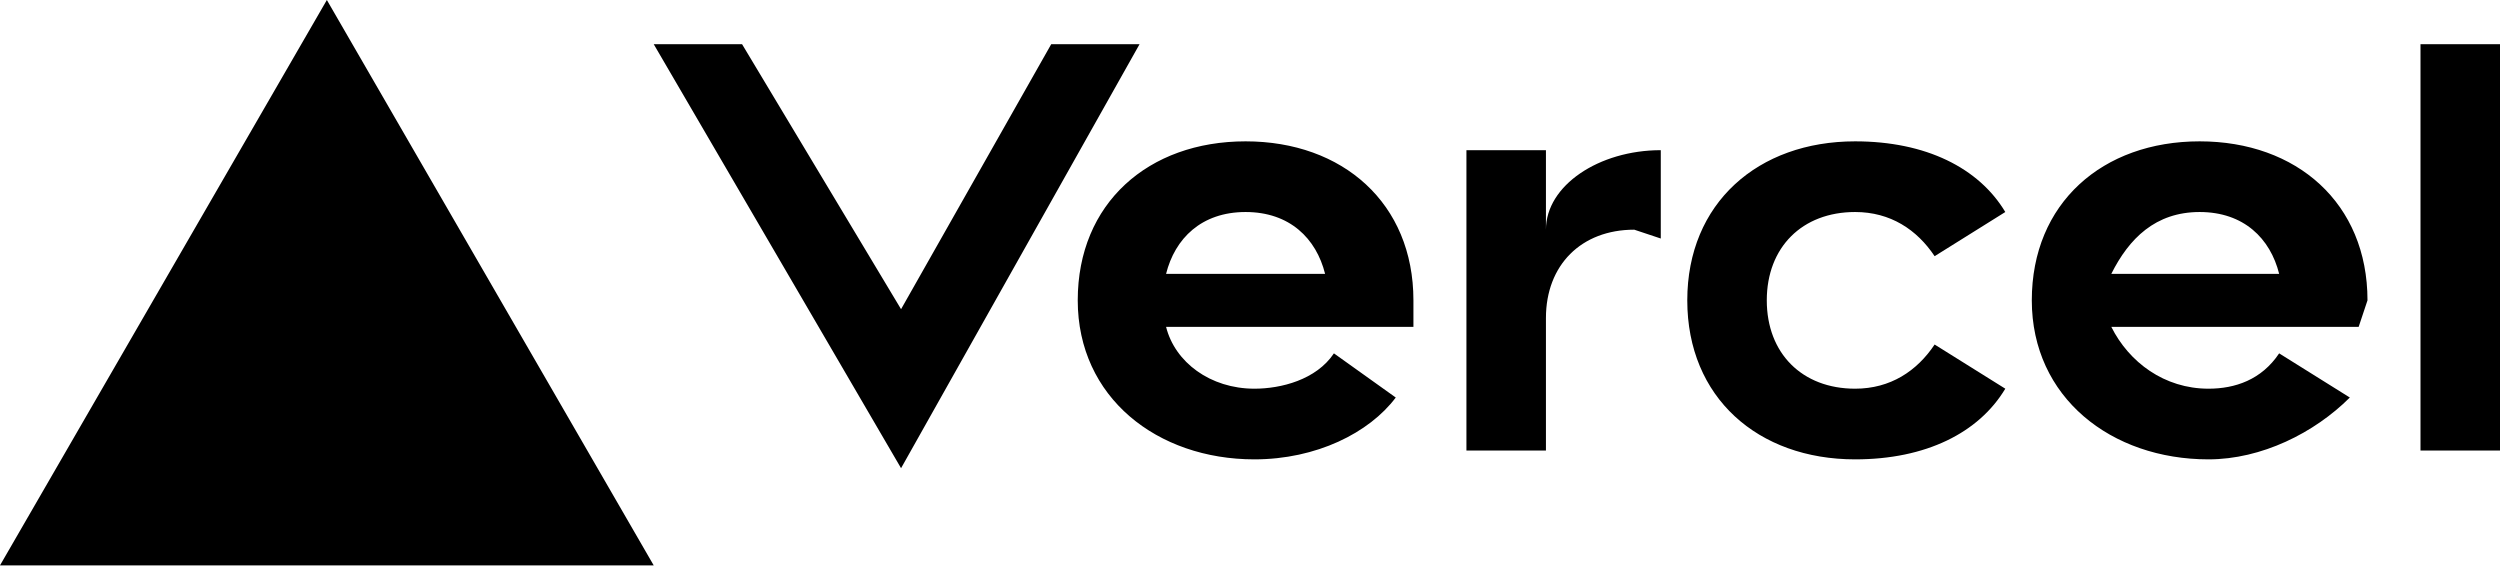
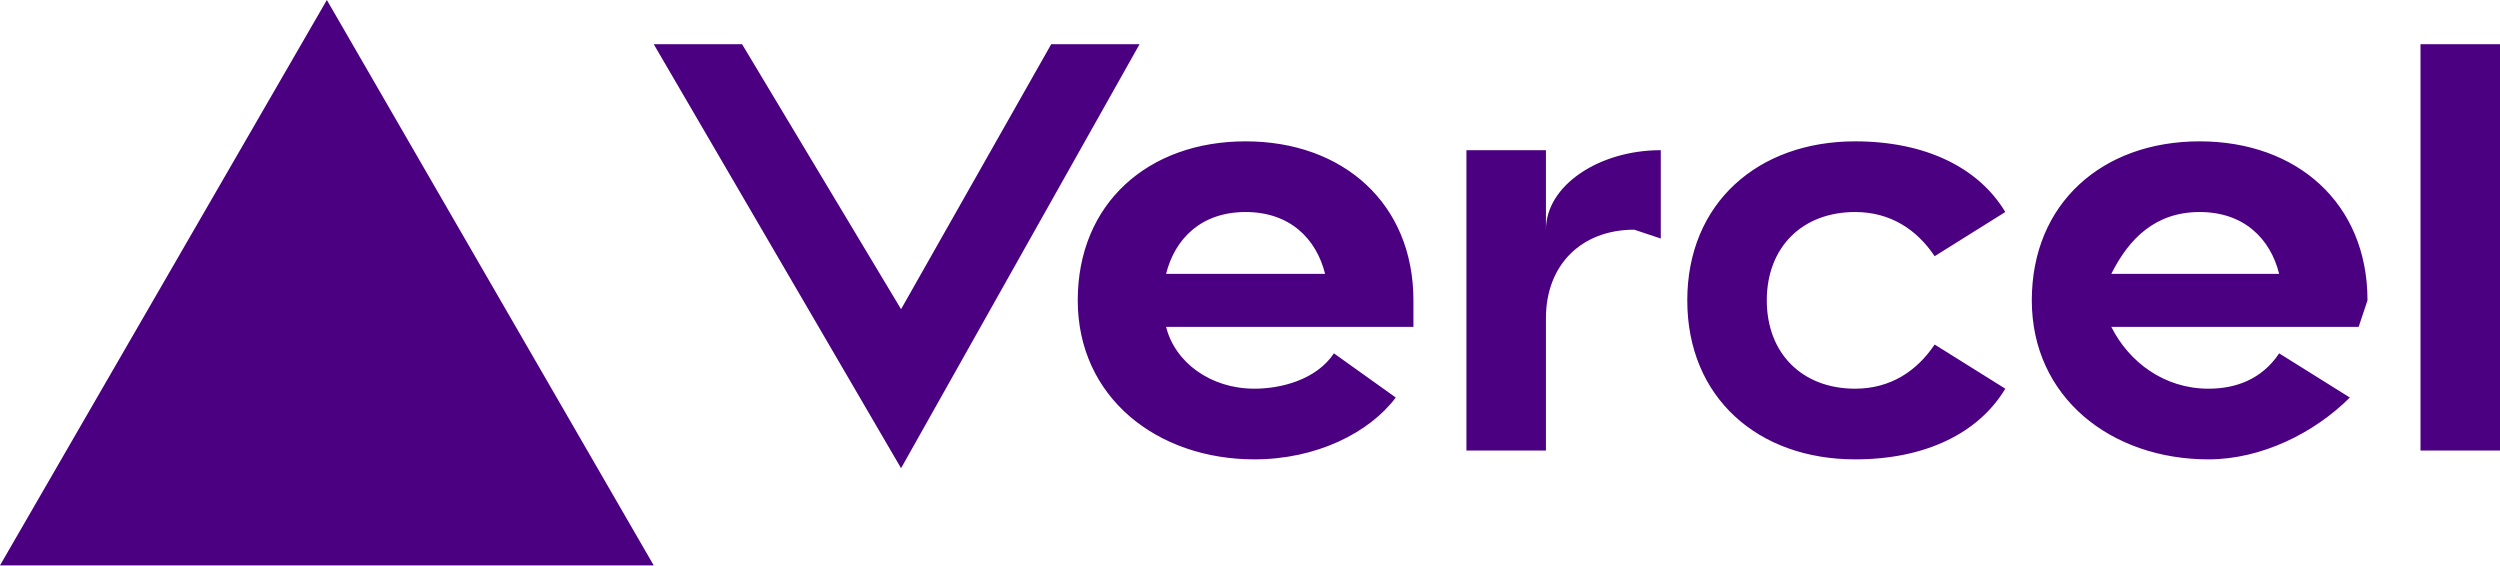
<svg xmlns="http://www.w3.org/2000/svg" fill="none" viewBox="0 0 283 64">
-   <path fill="black" d="M141 16c-11 0-19 7-19 18s9 18 20 18c7 0 13-3 16-7l-7-5c-2 3-6 4-9 4-5 0-9-3-10-7h28v-3c0-11-8-18-19-18zm-9 15c1-4 4-7 9-7s8 3 9 7h-18zm117-15c-11 0-19 7-19 18s9 18 20 18c6 0 12-3 16-7l-8-5c-2 3-5 4-8 4-5 0-9-3-11-7h28l1-3c0-11-8-18-19-18zm-10 15c2-4 5-7 10-7s8 3 9 7h-19zm-39 3c0 6 4 10 10 10 4 0 7-2 9-5l8 5c-3 5-9 8-17 8-11 0-19-7-19-18s8-18 19-18c8 0 14 3 17 8l-8 5c-2-3-5-5-9-5-6 0-10 4-10 10zm83-29v46h-9V5h9zM37 0l37 64H0L37 0zm92 5-27 48L74 5h10l18 30 17-30h10zm59 12v10l-3-1c-6 0-10 4-10 10v15h-9V17h9v9c0-5 6-9 13-9z" />
+   <path fill="indigo" d="M141 16c-11 0-19 7-19 18s9 18 20 18c7 0 13-3 16-7l-7-5c-2 3-6 4-9 4-5 0-9-3-10-7h28v-3c0-11-8-18-19-18zm-9 15c1-4 4-7 9-7s8 3 9 7h-18zm117-15c-11 0-19 7-19 18s9 18 20 18c6 0 12-3 16-7l-8-5c-2 3-5 4-8 4-5 0-9-3-11-7h28l1-3c0-11-8-18-19-18zm-10 15c2-4 5-7 10-7s8 3 9 7h-19zm-39 3c0 6 4 10 10 10 4 0 7-2 9-5l8 5c-3 5-9 8-17 8-11 0-19-7-19-18s8-18 19-18c8 0 14 3 17 8l-8 5c-2-3-5-5-9-5-6 0-10 4-10 10zm83-29v46h-9V5h9zM37 0l37 64H0L37 0zm92 5-27 48L74 5h10l18 30 17-30h10zm59 12v10l-3-1c-6 0-10 4-10 10v15h-9V17h9v9c0-5 6-9 13-9z" />
</svg>
